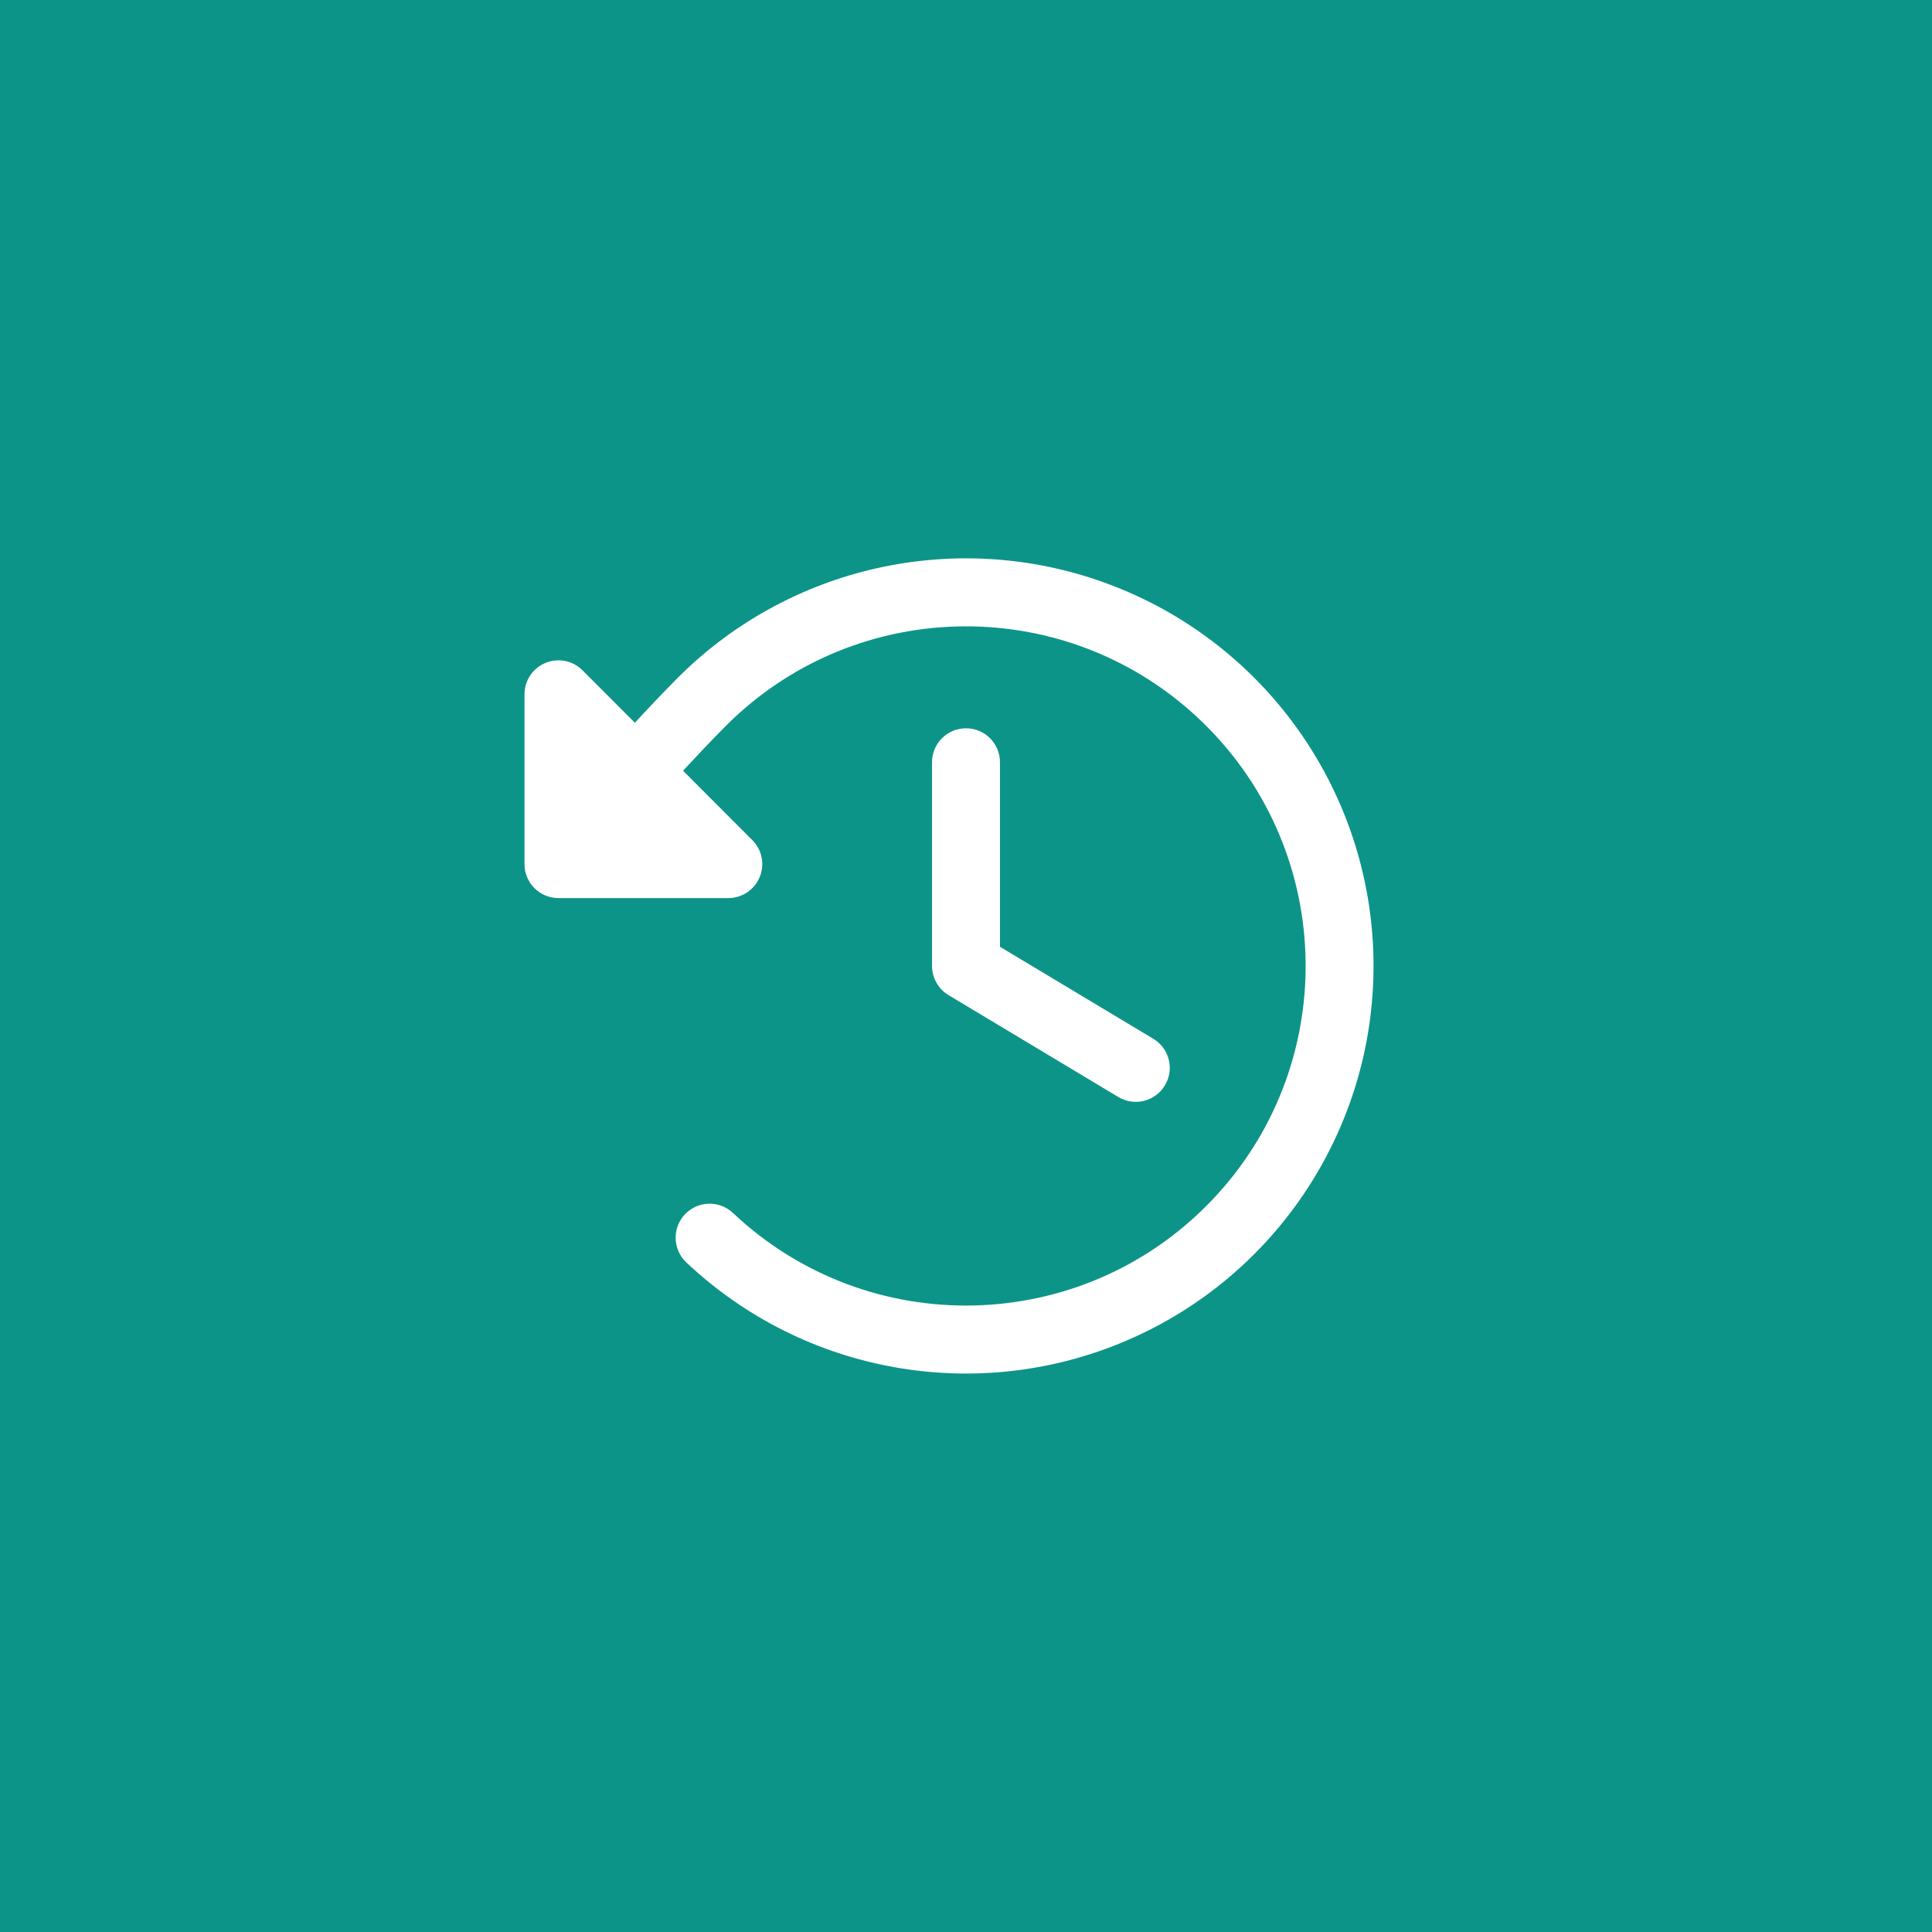
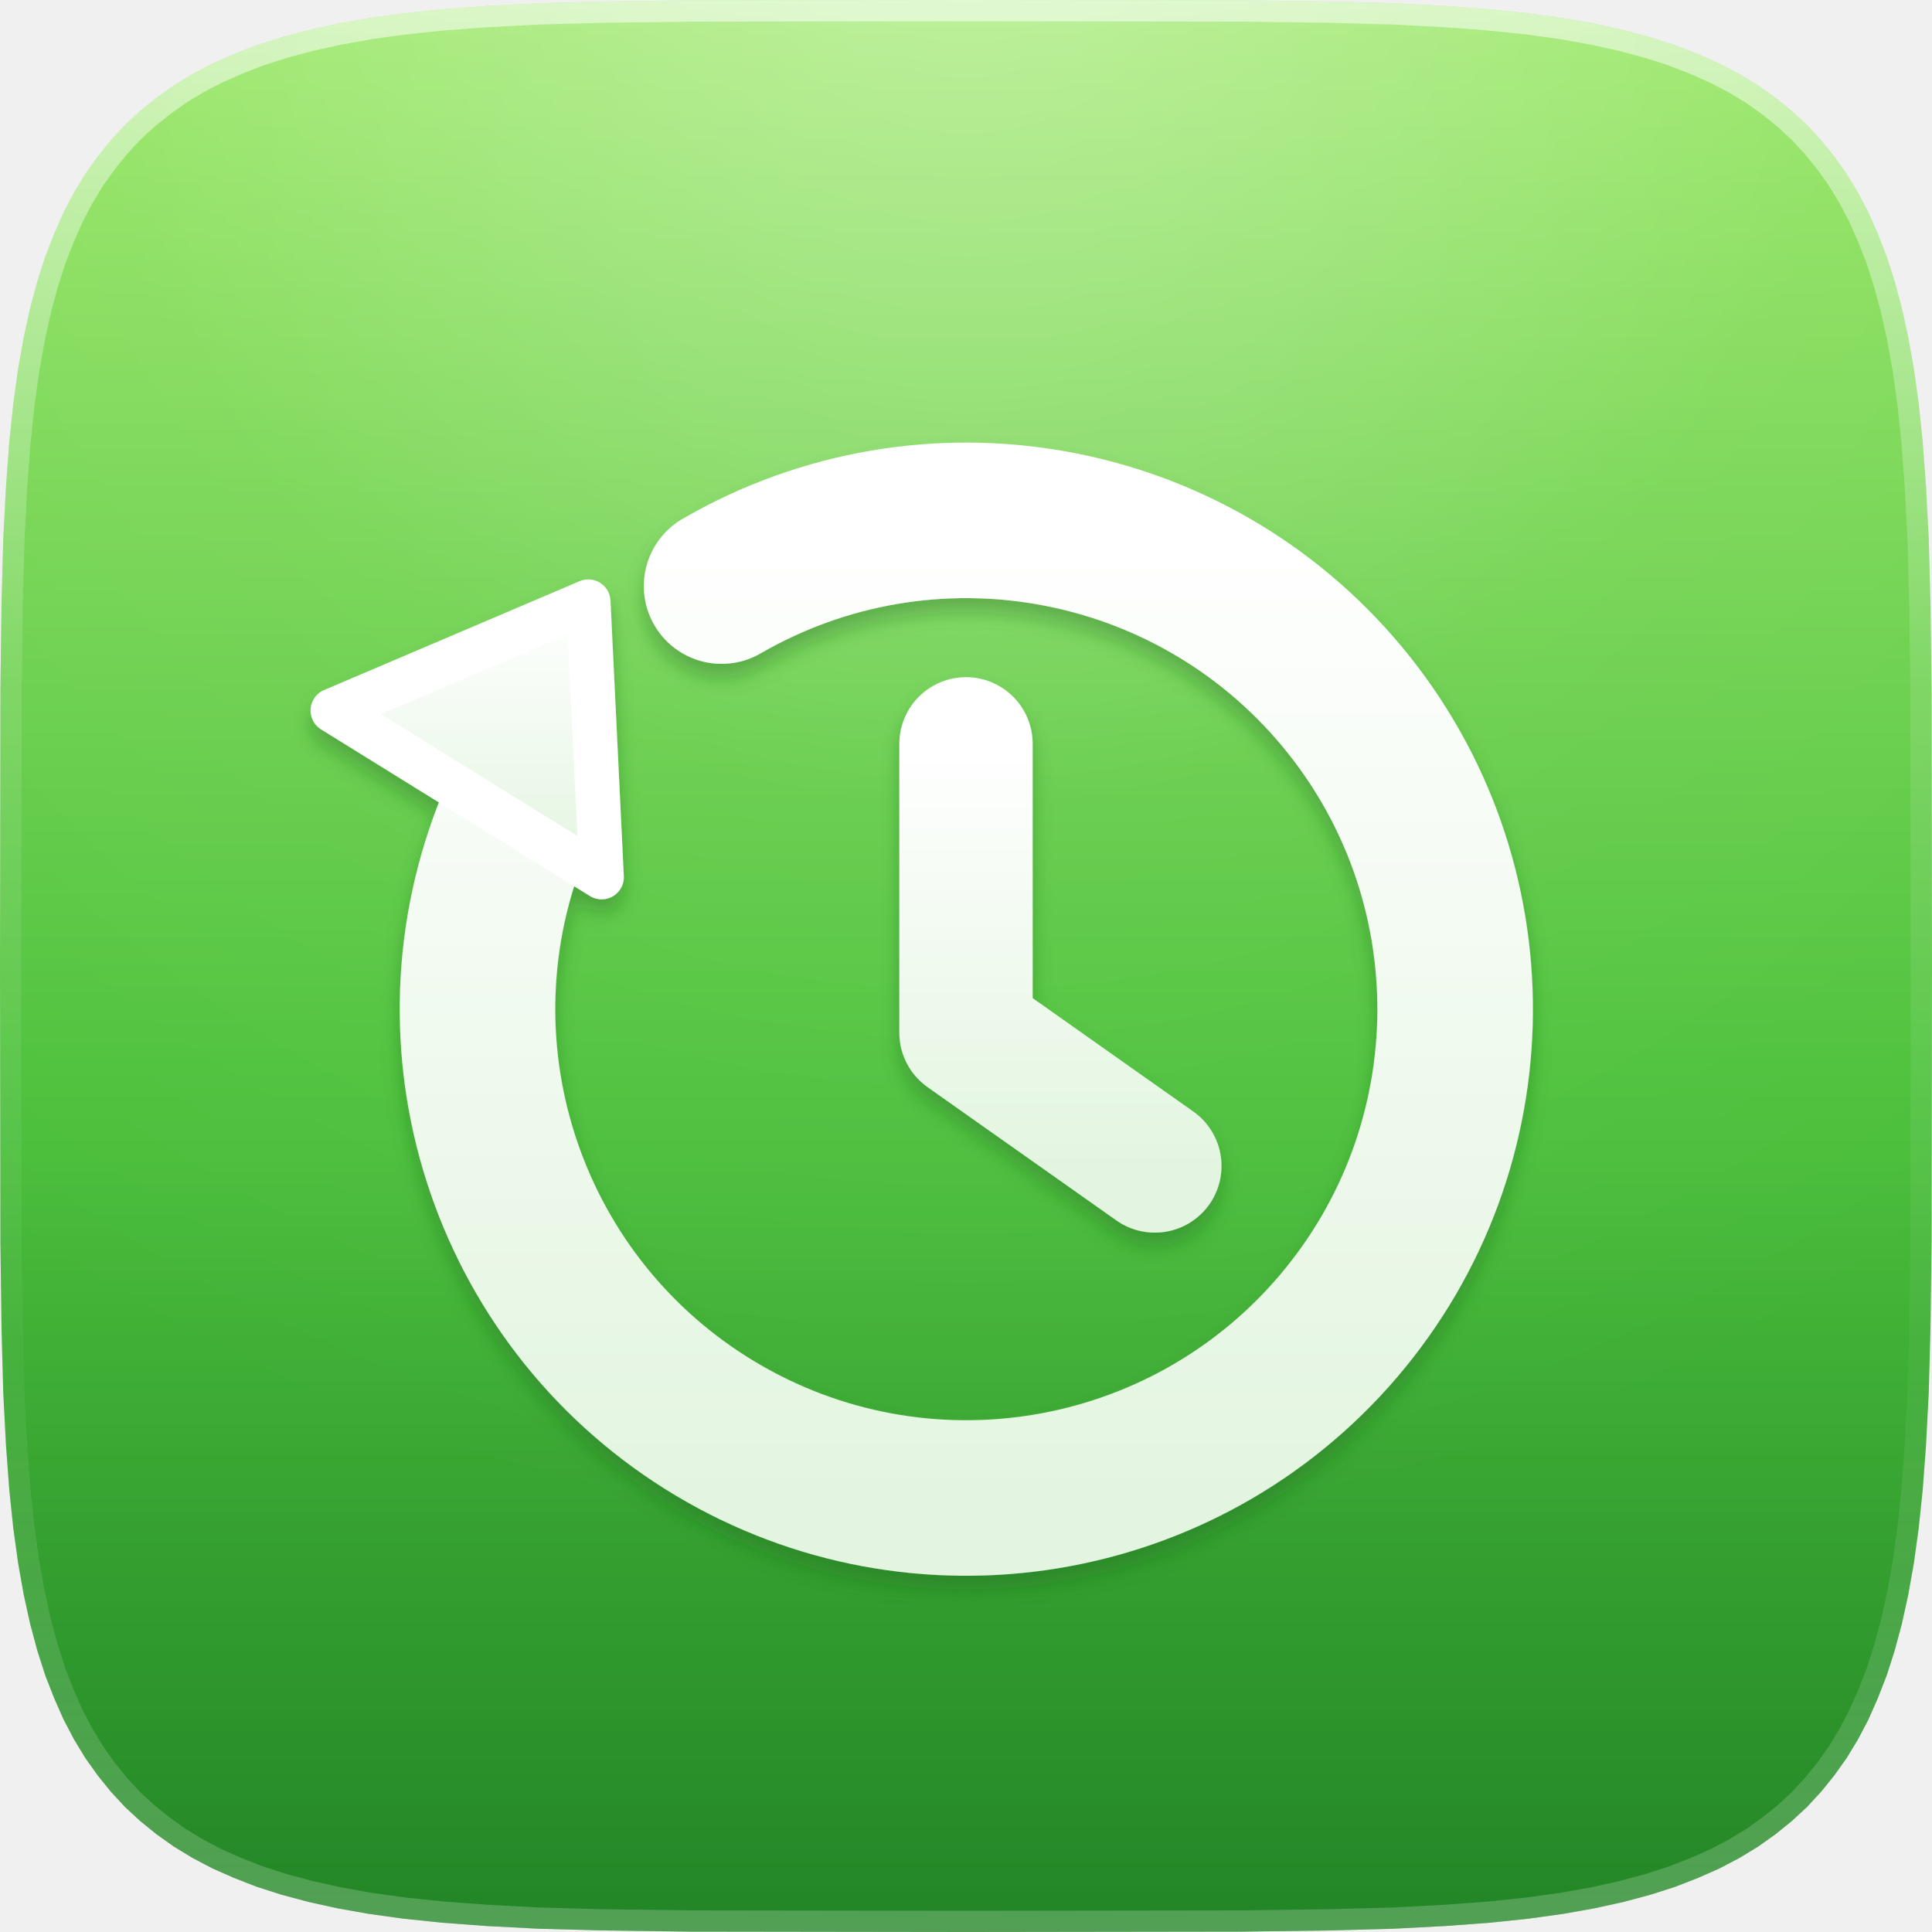
- <svg xmlns="http://www.w3.org/2000/svg" viewBox="0 0 256 256">
-   <rect width="256" height="256" fill="#0d9488" />
-   <g transform="translate(56 56) scale(0.5625)" fill="#fff">
-     <path d="M224,128A96,96,0,0,1,62.11,197.82a8,8,0,1,1,11-11.64A80,80,0,1,0,71.43,71.43C67.9,75,64.58,78.51,61.35,82L77.66,98.34A8,8,0,0,1,72,112H32a8,8,0,0,1-8-8V64a8,8,0,0,1,13.66-5.66L50,70.7c3.22-3.49,6.54-7,10.06-10.55A96,96,0,0,1,224,128ZM128,72a8,8,0,0,0-8,8v48a8,8,0,0,0,3.88,6.86l40,24a8,8,0,1,0,8.24-13.72L136,123.47V80A8,8,0,0,0,128,72Z" />
+ <svg xmlns="http://www.w3.org/2000/svg" viewBox="0 0 100 100" width="100" height="100">
+   <defs>
+     <linearGradient id="bg" x1="0" y1="0" x2="0" y2="1">
+       <stop offset="0" stop-color="#9be866" />
+       <stop offset="0.55" stop-color="#4fc23d" />
+       <stop offset="1" stop-color="#279a2c" />
+     </linearGradient>
+     <radialGradient id="hl" cx=".5" cy="-.05" r=".85">
+       <stop offset="0" stop-color="#fff" stop-opacity=".38" />
+       <stop offset=".55" stop-color="#fff" stop-opacity=".06" />
+       <stop offset="1" stop-color="#fff" stop-opacity="0" />
+     </radialGradient>
+     <linearGradient id="lo" x1="0" y1="0" x2="0" y2="1">
+       <stop offset="0" stop-color="#000" stop-opacity="0" />
+       <stop offset="0.6" stop-color="#000" stop-opacity="0" />
+       <stop offset="1" stop-color="#000" stop-opacity="0.14" />
+     </linearGradient>
+     <linearGradient id="edge" x1="0" y1="0" x2="0" y2="1">
+       <stop offset="0" stop-color="#fff" stop-opacity="0.55" />
+       <stop offset="0.35" stop-color="#fff" stop-opacity="0.12" />
+       <stop offset="0.7" stop-color="#fff" stop-opacity="0.04" />
+       <stop offset="1" stop-color="#fff" stop-opacity="0.22" />
+     </linearGradient>
+     <linearGradient id="w" x1="0" y1="0" x2="0" y2="1">
+       <stop offset="0" stop-color="#ffffff" />
+       <stop offset="1" stop-color="#e3f5e0" />
+     </linearGradient>
+     <filter id="sh" x="-30%" y="-30%" width="160%" height="170%" color-interpolation-filters="sRGB">
+       <feDropShadow dx="0" dy="2.6" stdDeviation="2.6" flood-color="#19641d" flood-opacity=".55" />
+       <feDropShadow dx="0" dy=".7" stdDeviation=".5" flood-color="#19641d" flood-opacity=".35" />
+     </filter>
+     <clipPath id="cl">
+       <path d="M100.00 50.00L99.98 64.28L99.92 68.84L99.83 72.14L99.69 74.82L99.52 77.11L99.31 79.12L99.06 80.92L98.77 82.55L98.44 84.05L98.07 85.43L97.66 86.71L97.20 87.89L96.71 89.00L96.17 90.03L95.58 91.00L94.94 91.90L94.26 92.74L93.53 93.53L92.74 94.26L91.90 94.94L91.00 95.58L90.03 96.17L89.00 96.71L87.89 97.20L86.71 97.66L85.43 98.07L84.05 98.44L82.55 98.77L80.92 99.06L79.12 99.31L77.11 99.52L74.82 99.69L72.14 99.83L68.84 99.92L64.28 99.98L50.00 100.00L35.72 99.98L31.16 99.92L27.86 99.83L25.18 99.69L22.89 99.52L20.88 99.31L19.08 99.06L17.45 98.77L15.95 98.44L14.57 98.07L13.29 97.66L12.11 97.20L11.00 96.71L9.97 96.17L9.00 95.58L8.10 94.94L7.26 94.26L6.47 93.53L5.74 92.74L5.06 91.90L4.42 91.00L3.83 90.03L3.29 89.00L2.80 87.89L2.34 86.71L1.93 85.43L1.56 84.05L1.23 82.55L0.94 80.92L0.69 79.12L0.48 77.11L0.31 74.82L0.17 72.14L0.08 68.84L0.02 64.28L0.00 50.00L0.02 35.72L0.08 31.16L0.17 27.86L0.31 25.18L0.48 22.89L0.69 20.88L0.94 19.08L1.23 17.45L1.56 15.95L1.93 14.57L2.34 13.29L2.80 12.11L3.29 11.00L3.83 9.97L4.42 9.00L5.06 8.10L5.74 7.26L6.47 6.47L7.26 5.74L8.10 5.06L9.00 4.42L9.97 3.83L11.00 3.29L12.11 2.80L13.29 2.34L14.57 1.93L15.95 1.56L17.45 1.23L19.08 0.94L20.88 0.69L22.89 0.48L25.18 0.31L27.86 0.17L31.16 0.08L35.72 0.02L50.00 0.00L64.28 0.02L68.84 0.08L72.14 0.17L74.82 0.31L77.11 0.48L79.12 0.69L80.92 0.94L82.55 1.23L84.05 1.56L85.43 1.93L86.71 2.34L87.89 2.80L89.00 3.29L90.03 3.83L91.00 4.42L91.90 5.06L92.74 5.74L93.53 6.47L94.26 7.26L94.94 8.10L95.58 9.00L96.17 9.97L96.71 11.00L97.20 12.11L97.66 13.29L98.07 14.57L98.44 15.95L98.77 17.45L99.06 19.08L99.31 20.88L99.52 22.89L99.69 25.18L99.83 27.86L99.92 31.16L99.98 35.72Z" />
+     </clipPath>
+   </defs>
+   <path d="M100.00 50.00L99.98 64.28L99.92 68.84L99.83 72.14L99.69 74.82L99.52 77.11L99.31 79.12L99.06 80.92L98.77 82.55L98.44 84.05L98.07 85.43L97.66 86.71L97.20 87.89L96.71 89.00L96.17 90.03L95.58 91.00L94.94 91.90L94.26 92.74L93.53 93.53L92.74 94.26L91.90 94.94L91.00 95.58L90.03 96.17L89.00 96.71L87.89 97.20L86.71 97.66L85.43 98.07L84.05 98.44L82.55 98.77L80.92 99.06L79.12 99.31L77.11 99.52L74.82 99.69L72.14 99.83L68.84 99.92L64.28 99.98L50.00 100.00L35.72 99.98L31.16 99.92L27.86 99.83L25.18 99.69L22.89 99.52L20.88 99.31L19.08 99.06L17.45 98.77L15.95 98.44L14.57 98.07L13.29 97.66L12.11 97.20L11.00 96.71L9.97 96.17L9.00 95.58L8.10 94.94L7.26 94.26L6.47 93.53L5.74 92.74L5.06 91.90L4.42 91.00L3.83 90.03L3.29 89.00L2.80 87.89L2.34 86.71L1.93 85.43L1.56 84.05L1.23 82.55L0.94 80.92L0.69 79.12L0.48 77.11L0.31 74.82L0.17 72.14L0.08 68.84L0.02 64.28L0.00 50.00L0.02 35.72L0.08 31.16L0.17 27.86L0.31 25.18L0.48 22.89L0.69 20.88L0.94 19.08L1.23 17.45L1.56 15.95L1.93 14.57L2.34 13.29L2.80 12.11L3.29 11.00L3.83 9.97L4.42 9.00L5.06 8.10L5.74 7.26L6.47 6.47L7.26 5.74L8.10 5.06L9.00 4.42L9.97 3.83L11.00 3.29L12.11 2.80L13.29 2.34L14.57 1.93L15.95 1.56L17.45 1.23L19.08 0.94L20.88 0.69L22.89 0.48L25.18 0.31L27.86 0.17L31.16 0.08L35.72 0.02L50.00 0.00L64.28 0.02L68.84 0.08L72.14 0.17L74.82 0.31L77.11 0.48L79.12 0.69L80.92 0.94L82.55 1.23L84.05 1.56L85.43 1.93L86.71 2.34L87.89 2.80L89.00 3.29L90.03 3.83L91.00 4.42L91.90 5.06L92.74 5.74L93.53 6.47L94.26 7.26L94.94 8.10L95.58 9.00L96.17 9.97L96.71 11.00L97.20 12.11L97.66 13.29L98.07 14.57L98.44 15.95L98.77 17.45L99.06 19.08L99.31 20.88L99.52 22.89L99.69 25.18L99.83 27.86L99.92 31.16L99.98 35.72Z" fill="url(#bg)" />
+   <g clip-path="url(#cl)">
+     <path d="M100.00 50.00L99.98 64.28L99.92 68.84L99.83 72.14L99.69 74.82L99.52 77.11L99.31 79.12L99.06 80.92L98.77 82.55L98.44 84.05L98.07 85.43L97.66 86.71L97.20 87.89L96.71 89.00L96.17 90.03L95.58 91.00L94.94 91.90L94.26 92.74L93.53 93.53L92.74 94.26L91.90 94.94L91.00 95.58L90.03 96.17L89.00 96.71L87.89 97.20L86.71 97.66L85.43 98.07L84.05 98.44L82.55 98.77L80.92 99.06L79.12 99.31L77.11 99.52L74.82 99.69L72.14 99.83L68.84 99.92L64.28 99.98L50.00 100.00L35.72 99.98L31.16 99.92L27.86 99.83L25.18 99.69L22.89 99.52L20.88 99.31L19.08 99.06L17.45 98.77L15.95 98.44L14.57 98.07L13.29 97.66L12.11 97.20L11.00 96.71L9.97 96.17L9.00 95.58L8.10 94.94L7.26 94.26L6.47 93.53L5.74 92.74L5.06 91.90L4.42 91.00L3.83 90.03L3.29 89.00L2.80 87.89L2.34 86.71L1.93 85.43L1.56 84.05L1.23 82.55L0.94 80.92L0.69 79.12L0.48 77.11L0.31 74.82L0.17 72.14L0.08 68.84L0.02 64.28L0.00 50.00L0.02 35.72L0.08 31.16L0.17 27.86L0.31 25.18L0.48 22.89L0.69 20.88L0.94 19.08L1.23 17.45L1.56 15.95L1.93 14.57L2.34 13.29L2.80 12.11L3.29 11.00L3.83 9.97L4.42 9.00L5.06 8.10L5.74 7.26L6.47 6.47L7.26 5.74L8.10 5.06L9.00 4.42L9.97 3.83L11.00 3.29L12.11 2.80L13.29 2.34L14.57 1.93L15.95 1.56L17.45 1.23L19.08 0.94L20.88 0.69L22.89 0.48L25.18 0.31L27.86 0.17L31.16 0.08L35.72 0.02L50.00 0.00L64.28 0.02L68.84 0.08L72.14 0.17L74.82 0.31L77.11 0.48L79.12 0.69L80.92 0.94L82.55 1.23L84.05 1.56L85.43 1.93L86.71 2.34L87.89 2.80L89.00 3.29L90.03 3.83L91.00 4.42L91.90 5.06L92.74 5.74L93.53 6.47L94.26 7.26L94.94 8.10L95.58 9.00L96.17 9.97L96.71 11.00L97.20 12.11L97.66 13.29L98.07 14.57L98.44 15.95L98.77 17.45L99.06 19.08L99.31 20.88L99.52 22.89L99.69 25.18L99.83 27.86L99.92 31.16L99.98 35.72Z" fill="url(#hl)" />
+     <path d="M100.00 50.00L99.98 64.28L99.92 68.84L99.83 72.14L99.69 74.82L99.52 77.11L99.31 79.12L99.06 80.92L98.77 82.55L98.44 84.05L98.07 85.43L97.66 86.71L97.20 87.89L96.71 89.00L96.17 90.03L95.58 91.00L94.94 91.90L94.26 92.74L93.53 93.53L92.74 94.26L91.90 94.94L91.00 95.58L90.03 96.17L89.00 96.71L87.89 97.20L86.71 97.66L85.43 98.07L84.05 98.44L82.55 98.77L80.92 99.06L79.12 99.31L77.11 99.52L74.82 99.69L72.14 99.83L68.84 99.92L64.28 99.98L50.00 100.00L35.72 99.98L31.16 99.92L27.86 99.83L25.18 99.69L22.89 99.52L20.88 99.31L19.08 99.06L17.45 98.77L15.95 98.44L14.57 98.07L13.29 97.66L12.11 97.20L11.00 96.71L9.97 96.17L9.00 95.58L8.10 94.94L7.26 94.26L6.47 93.53L5.74 92.74L5.06 91.90L4.42 91.00L3.83 90.03L3.29 89.00L2.80 87.89L2.34 86.71L1.93 85.43L1.56 84.05L1.23 82.55L0.94 80.92L0.69 79.12L0.48 77.11L0.31 74.82L0.17 72.14L0.08 68.84L0.02 64.28L0.00 50.00L0.02 35.72L0.08 31.16L0.17 27.86L0.31 25.18L0.48 22.89L0.69 20.88L0.94 19.08L1.23 17.45L1.56 15.95L1.93 14.57L2.34 13.29L2.80 12.11L3.29 11.00L3.83 9.97L4.42 9.00L5.06 8.10L5.74 7.26L6.47 6.47L7.26 5.74L8.10 5.06L9.00 4.42L9.97 3.83L11.00 3.29L12.11 2.80L13.29 2.34L14.57 1.93L15.95 1.56L17.45 1.23L19.08 0.94L20.88 0.69L22.89 0.48L25.18 0.31L27.86 0.17L31.16 0.08L35.72 0.02L50.00 0.00L64.28 0.02L68.84 0.08L72.14 0.17L74.82 0.31L77.11 0.48L79.12 0.69L80.92 0.94L82.55 1.23L84.05 1.56L85.43 1.93L86.71 2.34L87.89 2.80L89.00 3.29L90.03 3.83L91.00 4.42L91.90 5.06L92.74 5.74L93.53 6.47L94.26 7.26L94.94 8.10L95.58 9.00L96.17 9.97L96.71 11.00L97.20 12.11L97.66 13.29L98.07 14.57L98.44 15.95L98.77 17.45L99.06 19.08L99.31 20.88L99.52 22.89L99.69 25.18L99.83 27.86L99.92 31.16L99.98 35.72Z" fill="url(#lo)" />
+     <g filter="url(#sh)">
+       <g transform="translate(50 50) scale(1.15) translate(-50 -50)">
+         <path d="M39 32.9A22 22 0 1 1 29.5 44" fill="none" stroke="url(#w)" stroke-width="7" stroke-linecap="round" />
+         <path d="M21.5 38.5 33 33.6 33.6 46Z" fill="url(#w)" stroke="#fff" stroke-width="2" stroke-linejoin="round" />
+         <path d="M50 40v13l8.5 6" fill="none" stroke="url(#w)" stroke-width="6" stroke-linecap="round" stroke-linejoin="round" />
+       </g>
+     </g>
+     <path d="M100.00 50.00L99.98 64.28L99.92 68.84L99.83 72.14L99.69 74.82L99.52 77.11L99.31 79.12L99.06 80.92L98.77 82.55L98.44 84.05L98.07 85.43L97.66 86.71L97.20 87.89L96.71 89.00L96.17 90.03L95.58 91.00L94.94 91.90L94.26 92.74L93.53 93.53L92.74 94.26L91.90 94.94L91.00 95.58L90.03 96.17L89.00 96.71L87.89 97.20L86.71 97.66L85.43 98.07L84.05 98.44L82.55 98.77L80.92 99.06L79.12 99.31L77.11 99.52L74.82 99.69L72.14 99.83L68.84 99.92L64.28 99.98L50.00 100.00L35.72 99.98L31.16 99.92L27.86 99.83L25.18 99.69L22.89 99.52L20.88 99.31L19.08 99.06L17.45 98.77L15.95 98.44L14.57 98.07L13.29 97.66L12.11 97.20L11.00 96.71L9.97 96.17L9.00 95.58L8.10 94.94L7.26 94.26L6.47 93.53L5.74 92.74L5.06 91.90L4.42 91.00L3.83 90.03L3.29 89.00L2.80 87.89L2.34 86.71L1.93 85.43L1.56 84.05L1.23 82.55L0.94 80.92L0.69 79.12L0.48 77.11L0.31 74.82L0.17 72.14L0.08 68.84L0.02 64.28L0.00 50.00L0.02 35.72L0.08 31.16L0.17 27.86L0.31 25.18L0.48 22.89L0.69 20.88L0.94 19.08L1.23 17.45L1.56 15.95L1.93 14.57L2.34 13.29L2.80 12.11L3.29 11.00L3.83 9.97L4.42 9.00L5.06 8.10L5.74 7.26L6.47 6.47L7.26 5.74L8.10 5.06L9.00 4.42L9.97 3.83L11.00 3.29L12.11 2.80L13.29 2.34L14.57 1.93L15.95 1.56L17.45 1.23L19.08 0.94L20.88 0.69L22.89 0.48L25.18 0.31L27.86 0.17L31.16 0.08L35.72 0.02L50.00 0.00L64.28 0.02L68.84 0.08L72.14 0.17L74.82 0.31L77.11 0.48L79.12 0.69L80.92 0.94L82.55 1.23L84.05 1.56L85.43 1.93L86.71 2.34L87.89 2.80L89.00 3.29L90.03 3.83L91.00 4.42L91.90 5.06L92.74 5.74L93.53 6.47L94.26 7.26L94.94 8.10L95.58 9.00L96.17 9.97L96.71 11.00L97.20 12.11L97.66 13.29L98.07 14.57L98.44 15.95L98.77 17.45L99.06 19.08L99.31 20.88L99.52 22.89L99.69 25.18L99.83 27.86L99.92 31.16L99.98 35.72Z" fill="none" stroke="url(#edge)" stroke-width="2.2" />
  </g>
</svg>
